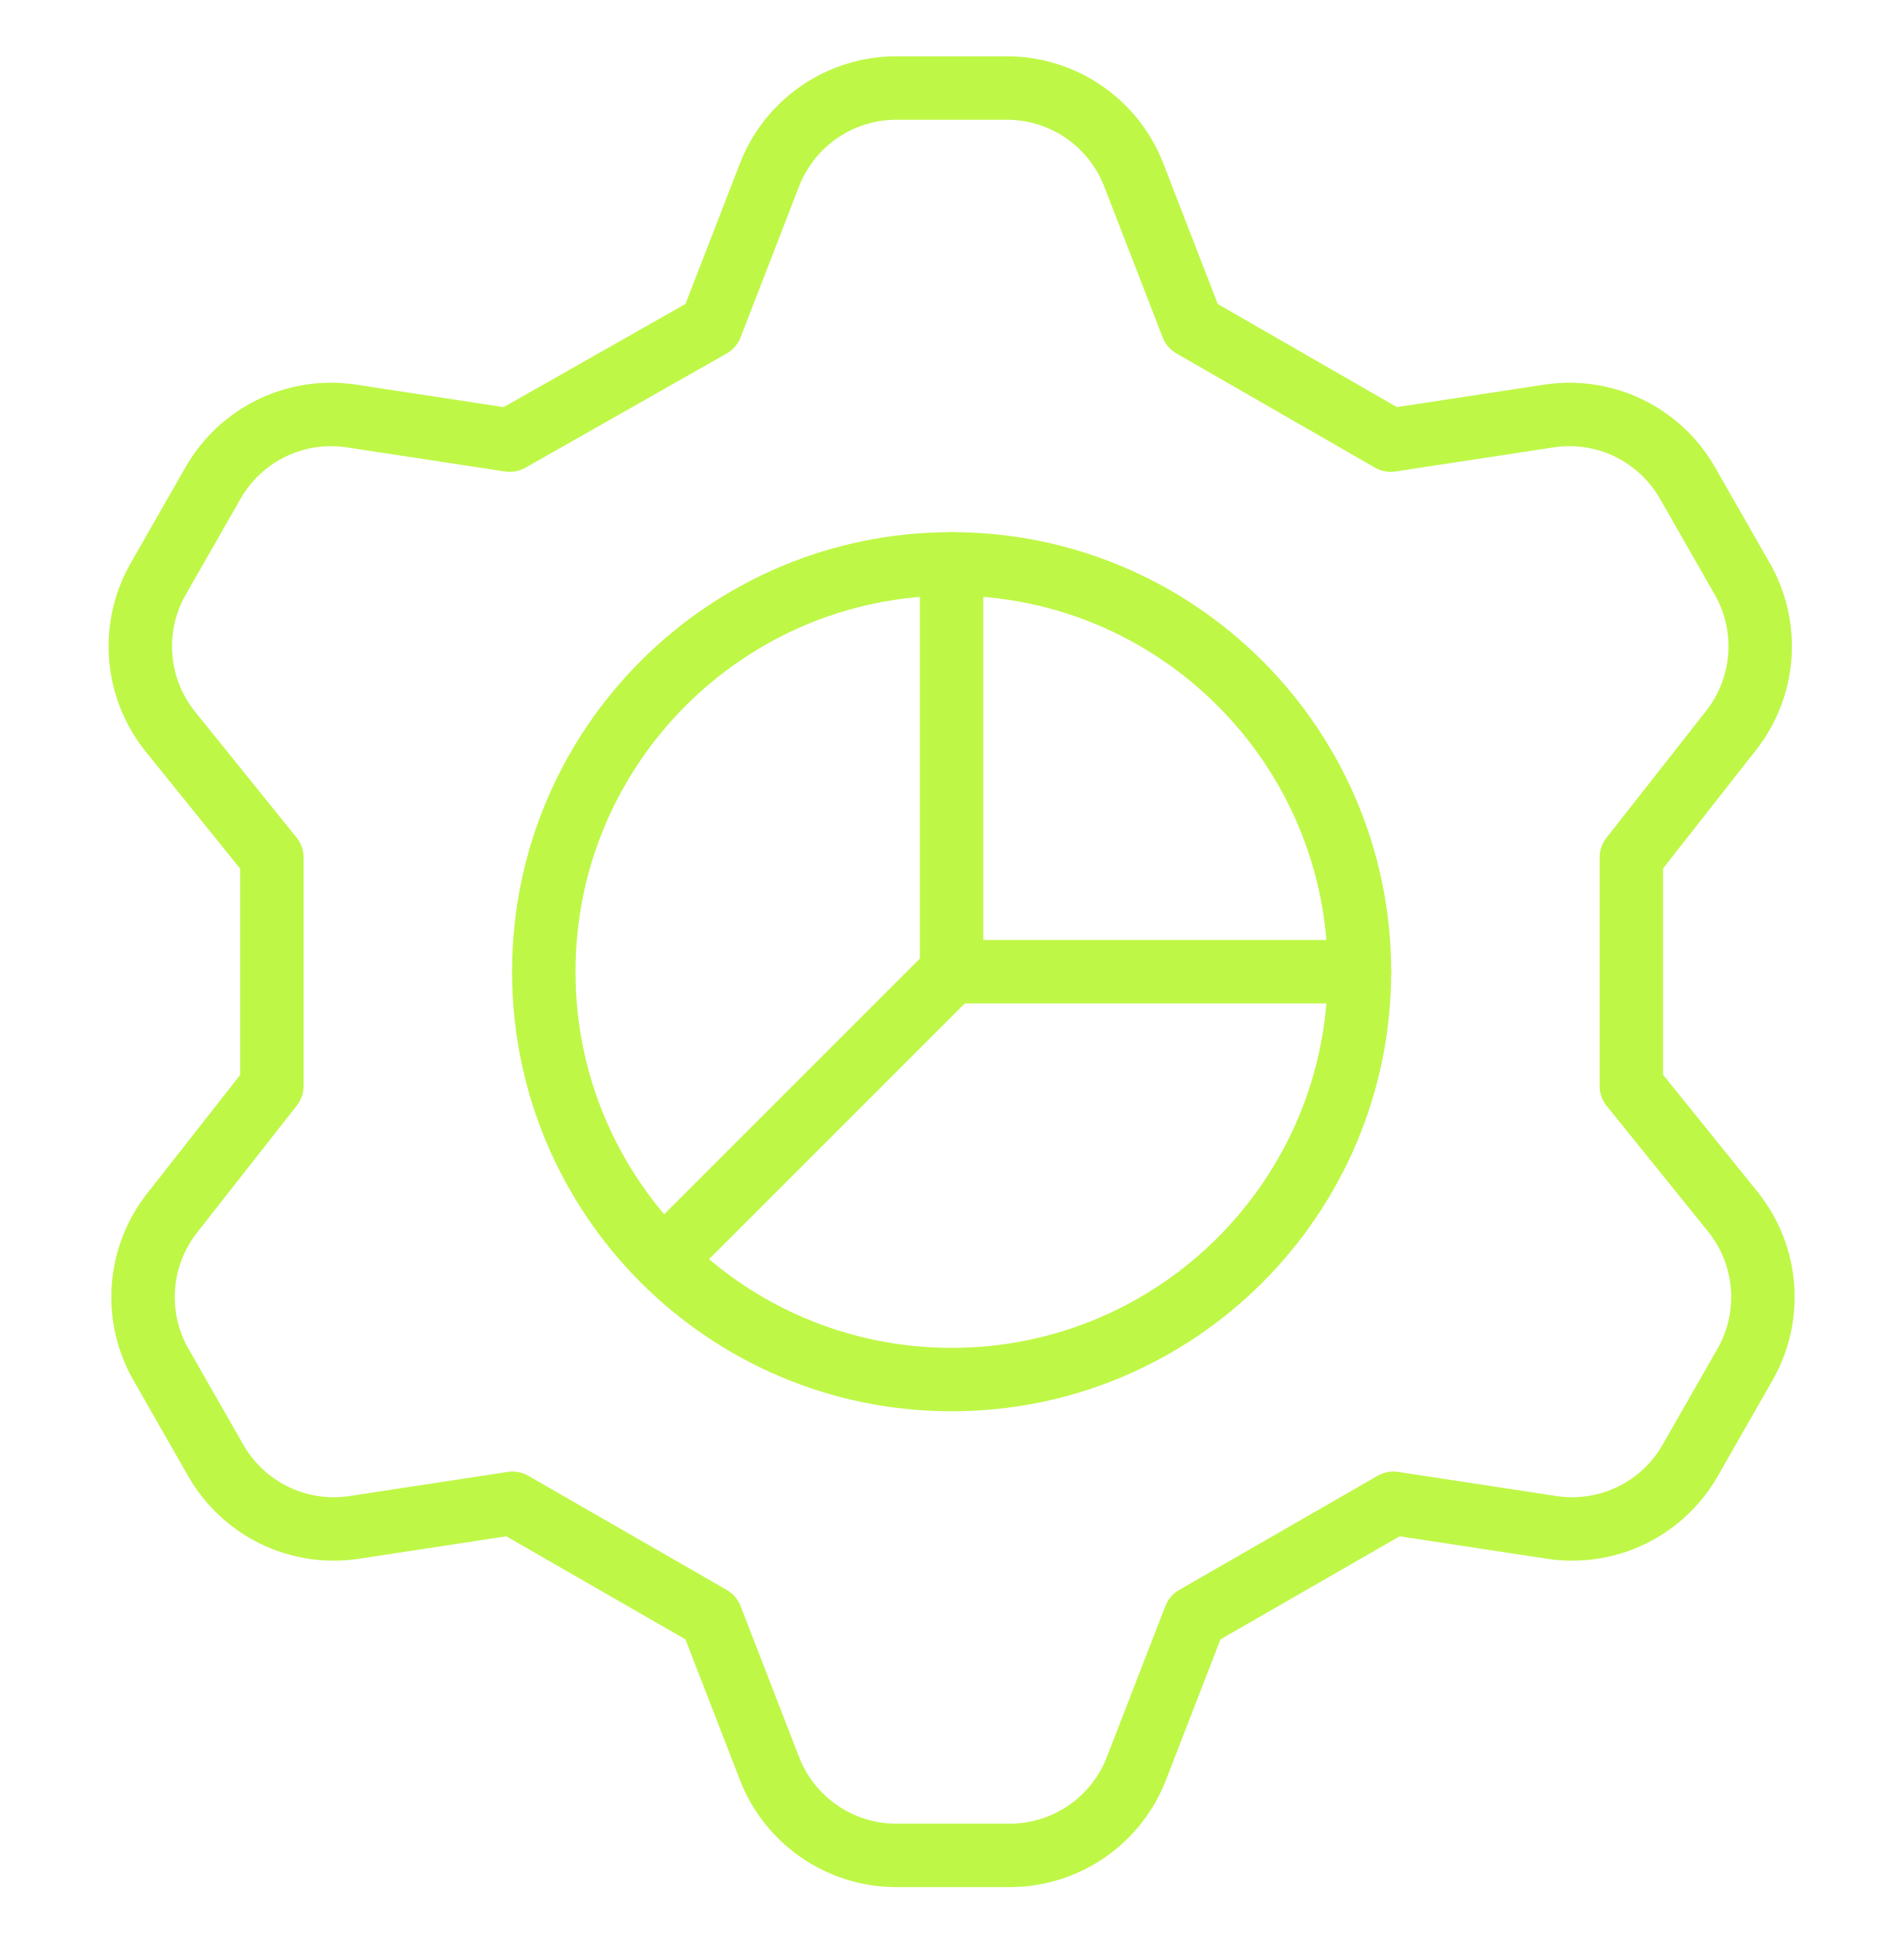
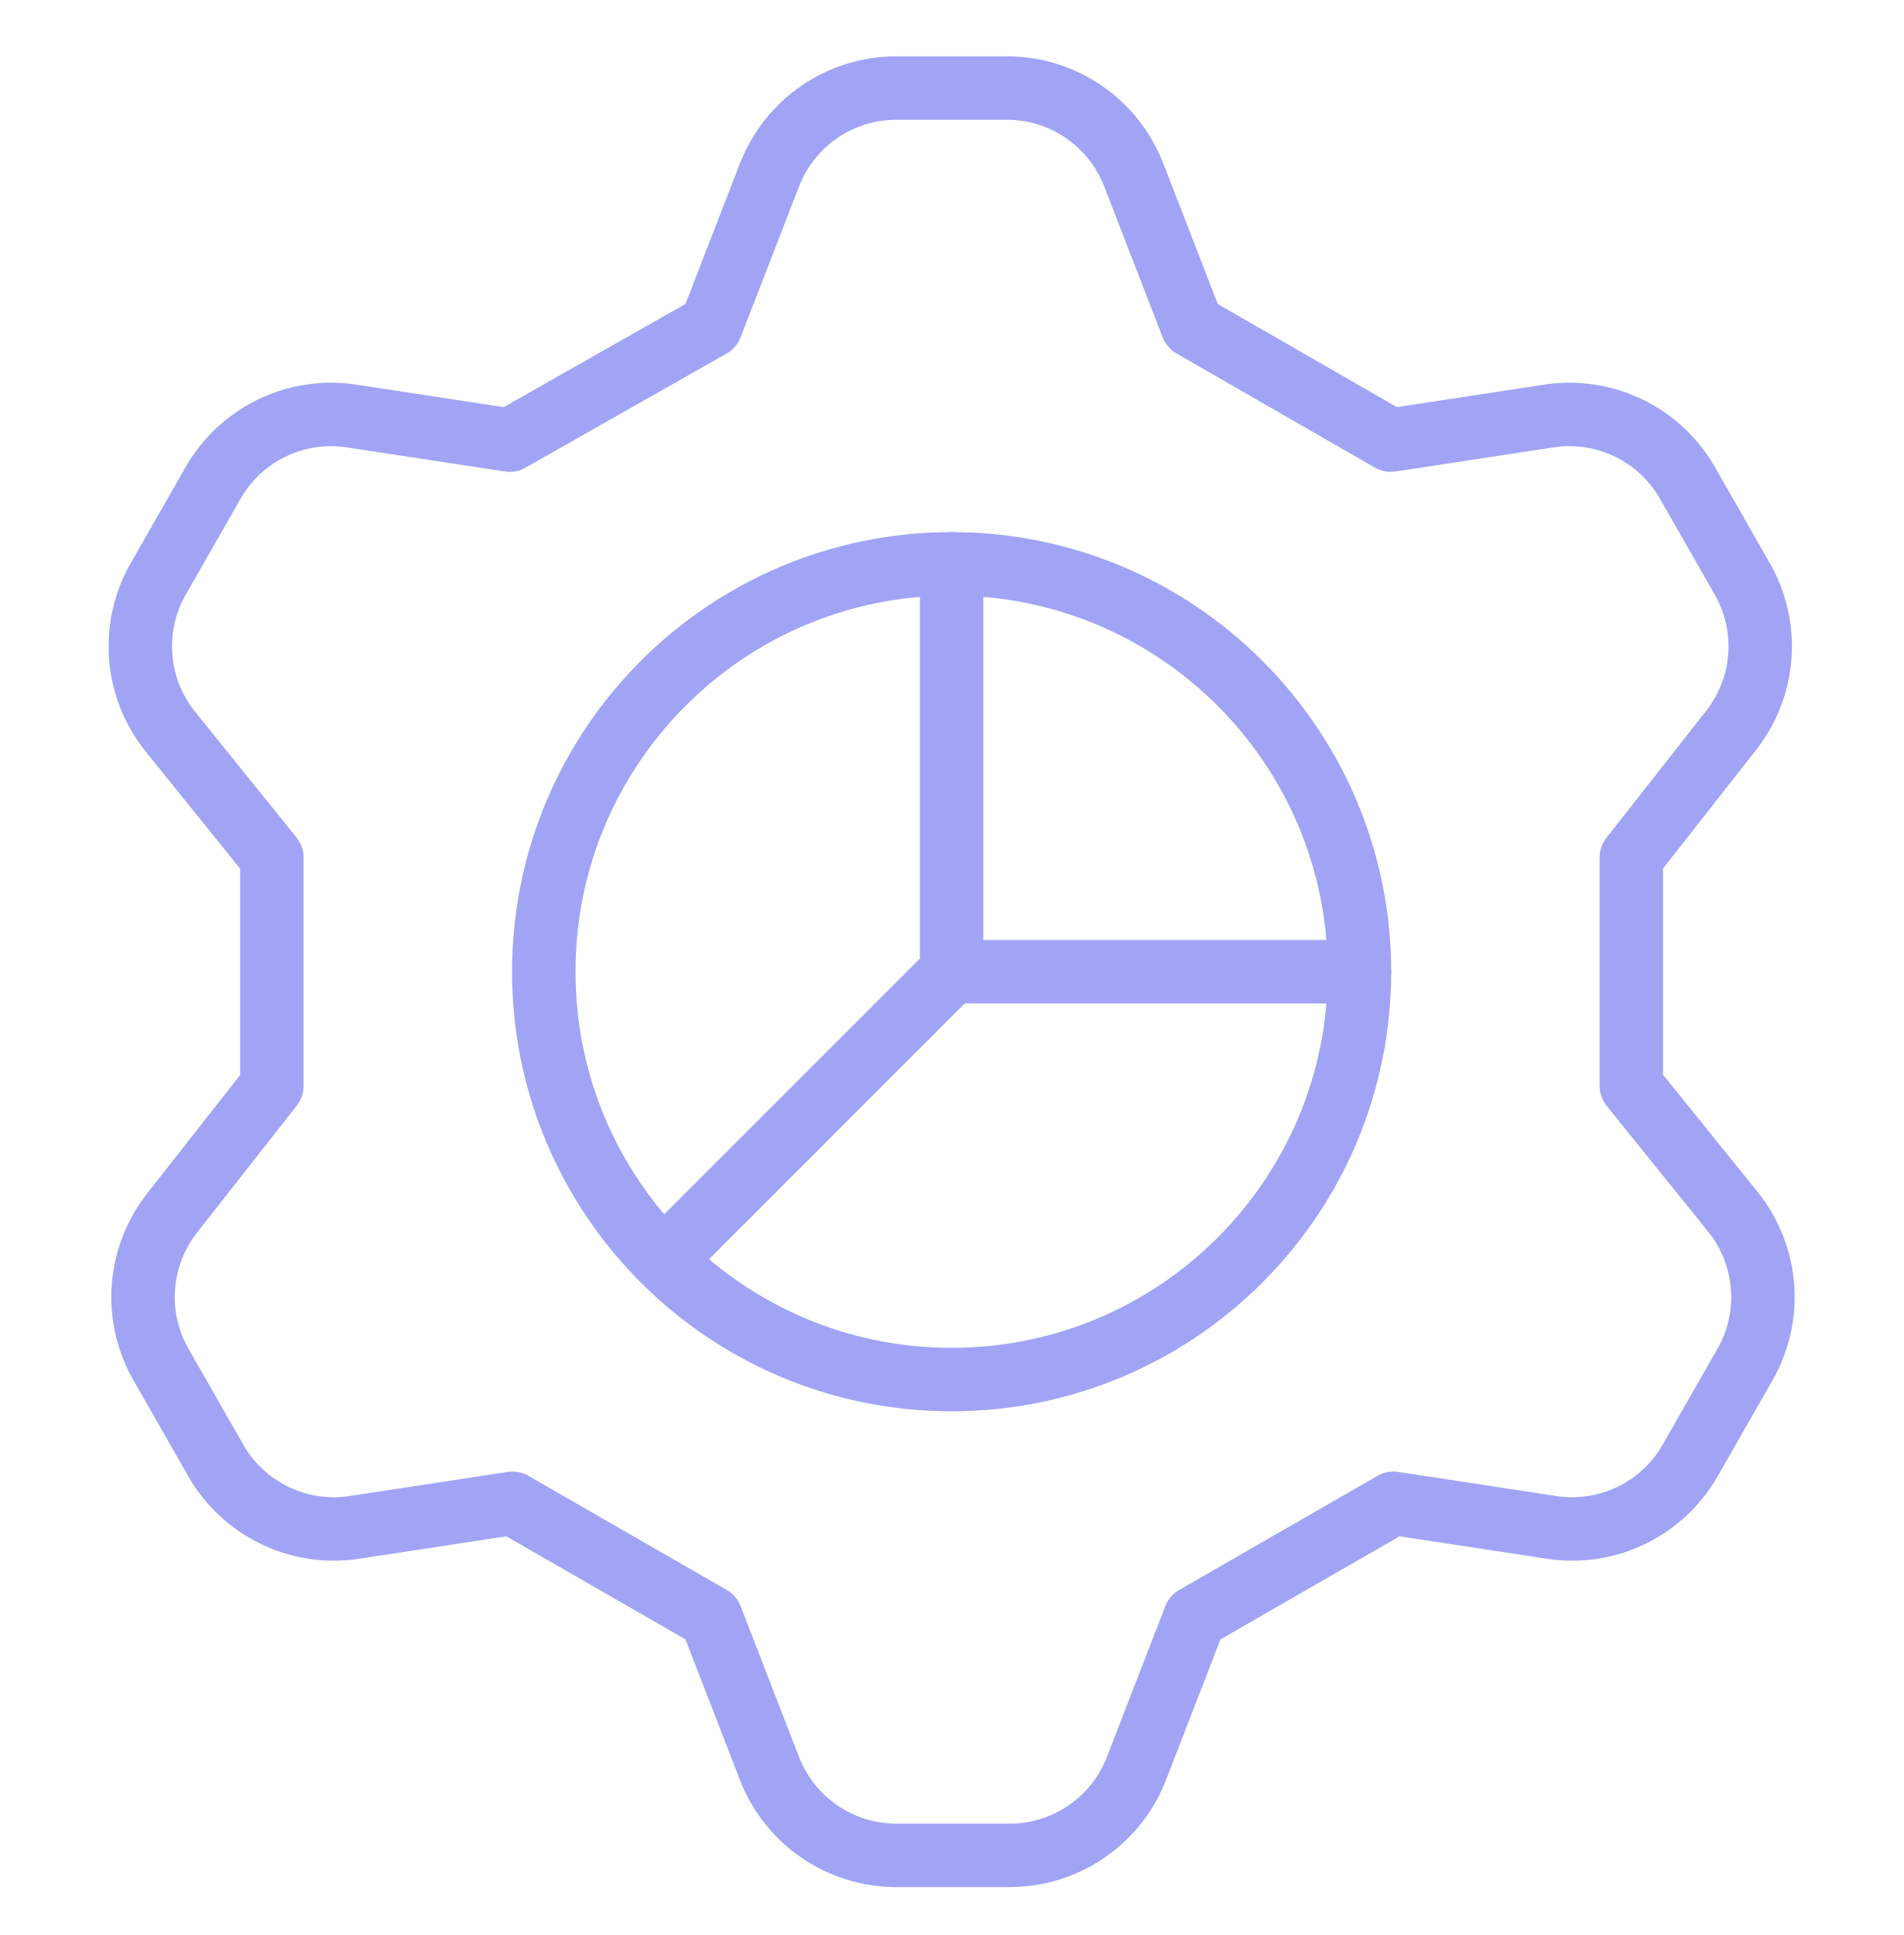
<svg xmlns="http://www.w3.org/2000/svg" width="60" height="61" viewBox="0 0 60 61" fill="none">
-   <path d="M22.414 10.275L24.257 5.518C24.568 4.713 25.115 4.02 25.826 3.531C26.537 3.041 27.38 2.778 28.243 2.775H31.757C32.62 2.778 33.463 3.041 34.174 3.531C34.885 4.02 35.432 4.713 35.743 5.518L37.586 10.275L43.843 13.875L48.9 13.104C49.742 12.99 50.599 13.128 51.362 13.502C52.125 13.876 52.76 14.469 53.186 15.204L54.9 18.204C55.339 18.951 55.542 19.814 55.48 20.679C55.419 21.543 55.097 22.369 54.557 23.047L51.428 27.032V34.233L54.643 38.218C55.183 38.896 55.505 39.722 55.566 40.586C55.627 41.451 55.425 42.314 54.986 43.061L53.271 46.061C52.846 46.797 52.211 47.389 51.448 47.763C50.685 48.137 49.828 48.275 48.986 48.161L43.928 47.39L37.671 50.99L35.828 55.747C35.518 56.552 34.971 57.245 34.26 57.734C33.549 58.224 32.706 58.487 31.843 58.49H28.243C27.38 58.487 26.537 58.224 25.826 57.734C25.115 57.245 24.568 56.552 24.257 55.747L22.414 50.99L16.157 47.39L11.1 48.161C10.258 48.275 9.401 48.137 8.638 47.763C7.875 47.389 7.24 46.797 6.814 46.061L5.1 43.061C4.661 42.314 4.458 41.451 4.52 40.586C4.581 39.722 4.903 38.896 5.443 38.218L8.571 34.233V27.032L5.357 23.047C4.817 22.369 4.495 21.543 4.434 20.679C4.373 19.814 4.575 18.951 5.014 18.204L6.729 15.204C7.154 14.469 7.789 13.876 8.552 13.502C9.315 13.128 10.172 12.99 11.014 13.104L16.071 13.875L22.414 10.275Z" stroke="#BFF747" stroke-width="2" stroke-linecap="round" stroke-linejoin="round" />
-   <path d="M30 43.49C37.101 43.49 42.857 37.733 42.857 30.633C42.857 23.532 37.101 17.775 30 17.775C22.899 17.775 17.143 23.532 17.143 30.633C17.143 37.733 22.899 43.49 30 43.49Z" stroke="#BFF747" stroke-width="2" stroke-linecap="round" stroke-linejoin="round" />
-   <path d="M30 17.775V30.633H42.857" stroke="#BFF747" stroke-width="2" stroke-linecap="round" stroke-linejoin="round" />
-   <path d="M30 30.633L20.915 39.718" stroke="#BFF747" stroke-width="2" stroke-linecap="round" stroke-linejoin="round" />
+   <path d="M22.414 10.275L24.257 5.518C24.568 4.713 25.115 4.02 25.826 3.531C26.537 3.041 27.38 2.778 28.243 2.775H31.757C32.62 2.778 33.463 3.041 34.174 3.531C34.885 4.02 35.432 4.713 35.743 5.518L37.586 10.275L43.843 13.875L48.9 13.104C49.742 12.99 50.599 13.128 51.362 13.502C52.125 13.876 52.76 14.469 53.186 15.204L54.9 18.204C55.339 18.951 55.542 19.814 55.48 20.679C55.419 21.543 55.097 22.369 54.557 23.047L51.428 27.032V34.233L54.643 38.218C55.183 38.896 55.505 39.722 55.566 40.586C55.627 41.451 55.425 42.314 54.986 43.061L53.271 46.061C52.846 46.797 52.211 47.389 51.448 47.763C50.685 48.137 49.828 48.275 48.986 48.161L43.928 47.39L37.671 50.99L35.828 55.747C35.518 56.552 34.971 57.245 34.26 57.734C33.549 58.224 32.706 58.487 31.843 58.49H28.243C27.38 58.487 26.537 58.224 25.826 57.734C25.115 57.245 24.568 56.552 24.257 55.747L22.414 50.99L16.157 47.39L11.1 48.161C10.258 48.275 9.401 48.137 8.638 47.763C7.875 47.389 7.24 46.797 6.814 46.061L5.1 43.061C4.661 42.314 4.458 41.451 4.52 40.586C4.581 39.722 4.903 38.896 5.443 38.218L8.571 34.233V27.032L5.357 23.047C4.817 22.369 4.495 21.543 4.434 20.679C4.373 19.814 4.575 18.951 5.014 18.204L6.729 15.204C7.154 14.469 7.789 13.876 8.552 13.502C9.315 13.128 10.172 12.99 11.014 13.104L16.071 13.875L22.414 10.275Z" stroke="#a1a4f5" stroke-width="2" stroke-linecap="round" stroke-linejoin="round" />
+   <path d="M30 43.49C37.101 43.49 42.857 37.733 42.857 30.633C42.857 23.532 37.101 17.775 30 17.775C22.899 17.775 17.143 23.532 17.143 30.633C17.143 37.733 22.899 43.49 30 43.49Z" stroke="#a1a4f5" stroke-width="2" stroke-linecap="round" stroke-linejoin="round" />
+   <path d="M30 17.775V30.633H42.857" stroke="#a1a4f5" stroke-width="2" stroke-linecap="round" stroke-linejoin="round" />
+   <path d="M30 30.633L20.915 39.718" stroke="#a1a4f5" stroke-width="2" stroke-linecap="round" stroke-linejoin="round" />
</svg>
